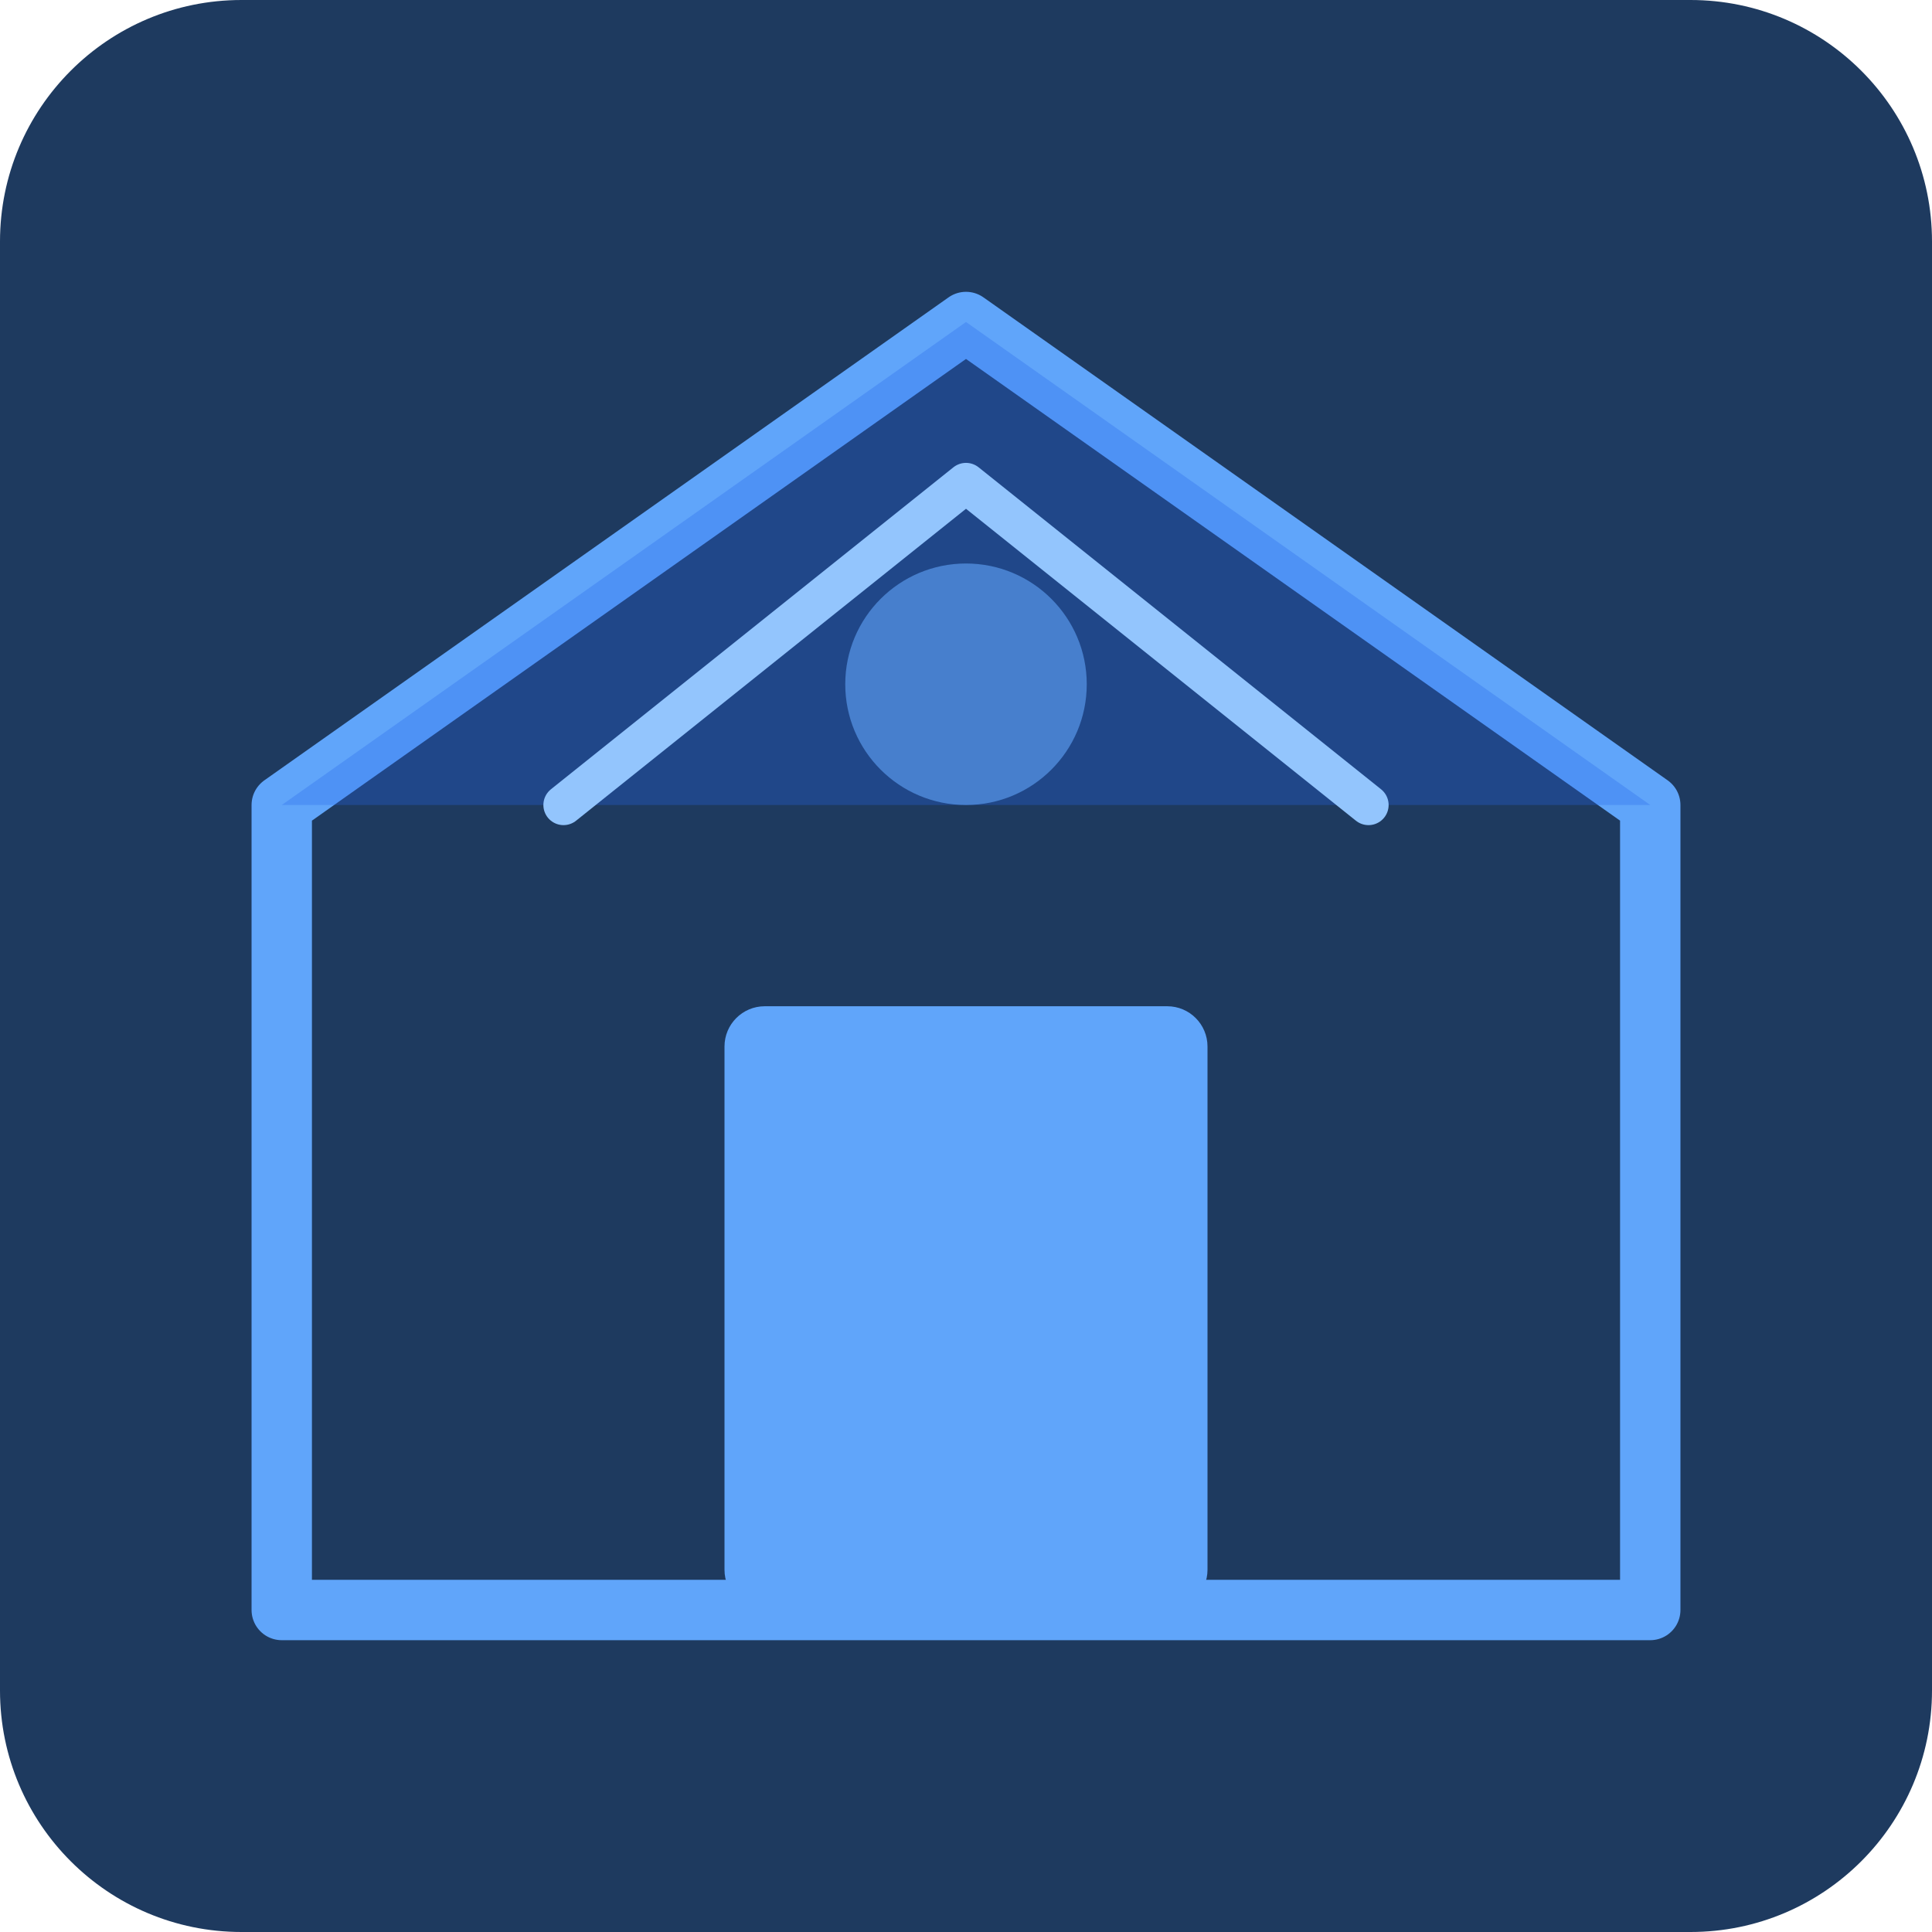
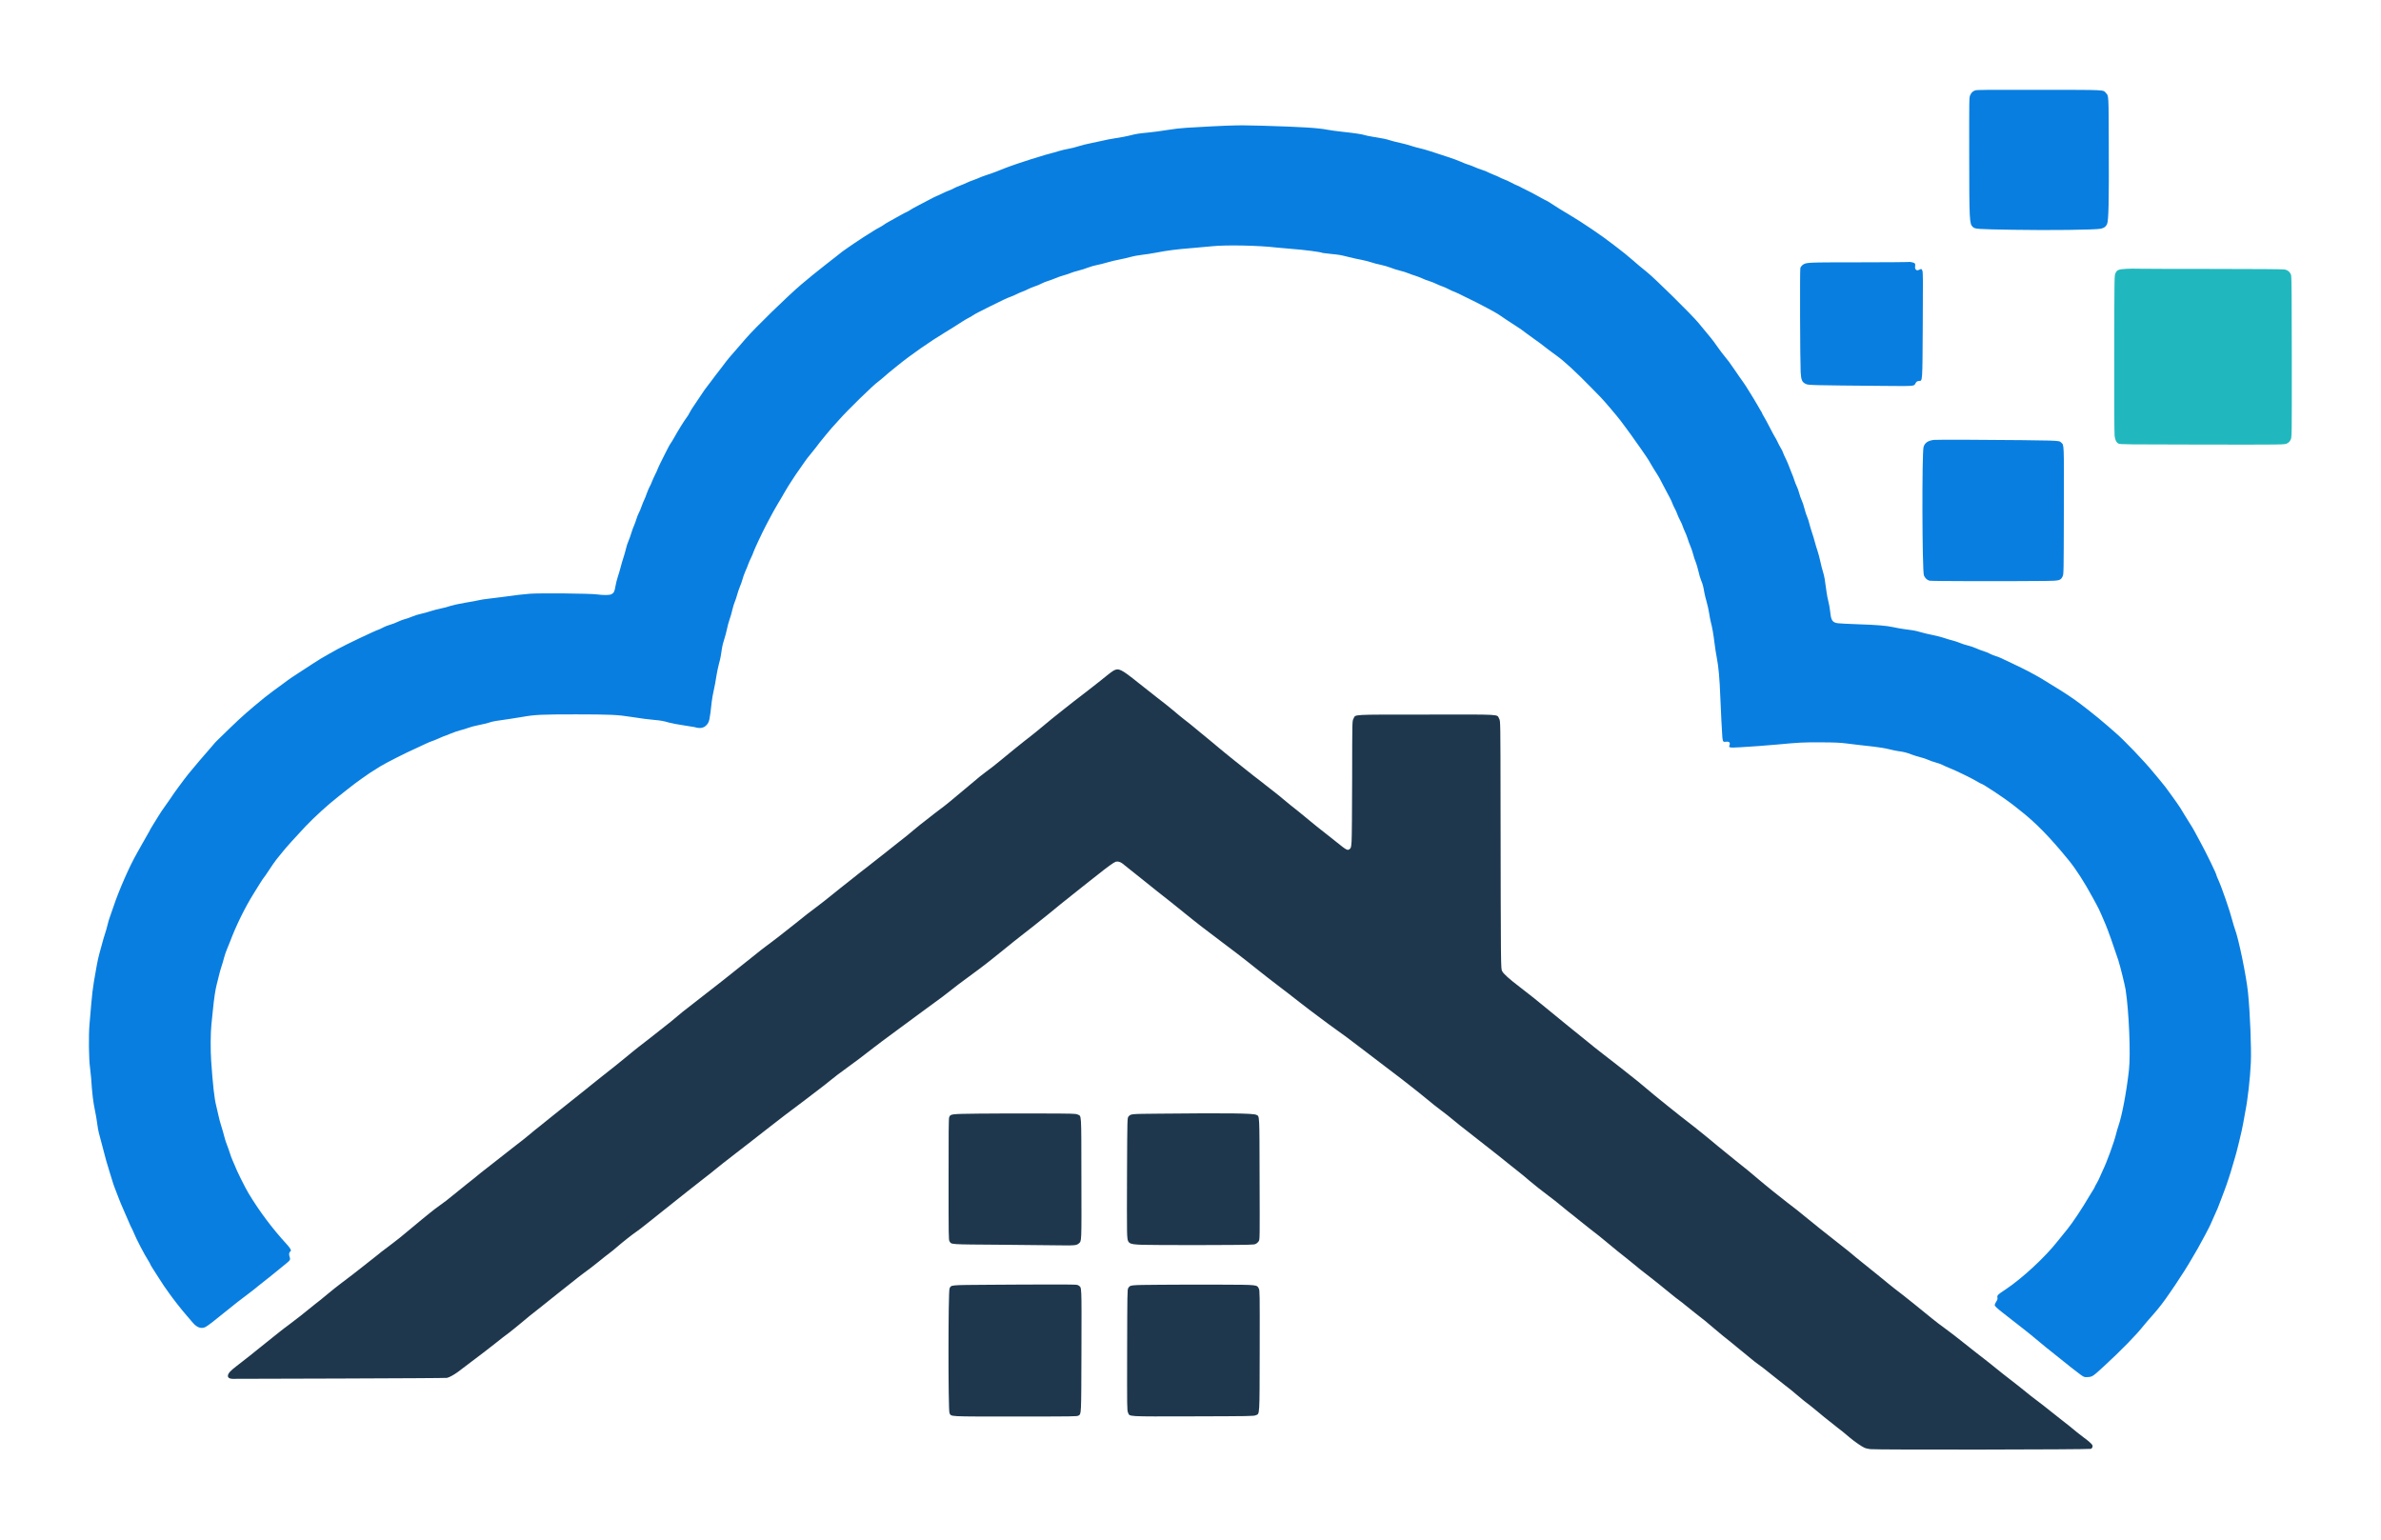
- <svg xmlns="http://www.w3.org/2000/svg" viewBox="0 0 192 192" width="192" height="192">
-   <rect width="192" height="192" rx="24" fill="#1e3a5f" />
-   <path d="M96 32L28 80v80h136V80L96 32z" fill="none" stroke="#60a5fa" stroke-width="6" stroke-linejoin="round" />
-   <path d="M96 32L28 80h136L96 32z" fill="#2563eb" opacity="0.3" />
-   <rect x="72" y="100" width="48" height="60" rx="4" fill="#60a5fa" />
-   <circle cx="96" cy="68" r="12" fill="#60a5fa" opacity="0.6" />
-   <path d="M56 80l40-32 40 32" fill="none" stroke="#93c5fd" stroke-width="4" stroke-linecap="round" stroke-linejoin="round" />
+ <svg xmlns="http://www.w3.org/2000/svg" viewBox="18.4 14.4 4689.2 3032.5" width="4689" height="3032">
+   <g transform="translate(120,120) scale(1)">
+     <g transform="translate(0,2820) scale(0.1,-0.1)" fill="#1E374D">
+       <path d="M20911 16045 c-24 -14 -86 -60 -138 -103 -126 -102 -202 -162 -358 -283 -71 -55 -150 -116 -175 -135 -25 -20 -76 -59 -113 -87 -38 -29 -116 -90 -174 -137 -58 -47 -120 -96 -138 -110 -51 -39 -171 -137 -280 -228 -55 -45 -120 -100 -145 -120 -25 -21 -74 -60 -109 -87 -35 -28 -90 -70 -122 -95 -70 -54 -323 -260 -474 -385 -109 -90 -163 -133 -295 -230 -66 -49 -113 -86 -295 -240 -382 -322 -496 -415 -595 -487 -45 -33 -157 -119 -279 -216 -36 -28 -91 -71 -121 -94 -30 -24 -86 -70 -125 -103 -38 -34 -98 -84 -133 -111 -35 -27 -96 -75 -135 -106 -40 -32 -105 -84 -145 -115 -40 -32 -93 -74 -117 -93 -149 -119 -355 -281 -401 -315 -59 -44 -149 -115 -329 -259 -66 -53 -145 -115 -175 -138 -30 -23 -117 -93 -194 -156 -76 -62 -202 -161 -280 -219 -189 -142 -180 -135 -434 -339 -123 -98 -256 -204 -297 -234 -40 -30 -107 -82 -150 -115 -43 -33 -97 -73 -120 -90 -22 -16 -61 -46 -86 -65 -24 -20 -75 -61 -114 -91 -96 -76 -208 -165 -356 -284 -262 -209 -357 -285 -450 -356 -53 -41 -165 -128 -249 -194 -84 -66 -177 -138 -205 -160 -143 -109 -204 -158 -410 -332 -38 -32 -86 -69 -105 -83 -19 -13 -73 -56 -120 -95 -47 -39 -146 -117 -220 -173 -74 -56 -160 -122 -190 -147 -30 -25 -82 -66 -115 -92 -33 -26 -103 -84 -156 -128 -116 -96 -278 -226 -444 -355 -67 -52 -155 -122 -194 -155 -40 -33 -96 -78 -124 -100 -29 -22 -127 -100 -219 -175 -92 -74 -233 -187 -314 -250 -81 -63 -187 -149 -237 -190 -49 -41 -113 -93 -142 -115 -59 -45 -109 -86 -240 -195 -49 -42 -157 -127 -240 -189 -82 -63 -177 -137 -210 -165 -34 -28 -139 -111 -235 -184 -96 -73 -204 -158 -240 -188 -36 -30 -100 -83 -143 -117 -43 -34 -107 -84 -142 -112 -34 -27 -118 -95 -185 -150 -191 -156 -249 -201 -340 -264 -47 -33 -130 -96 -185 -141 -55 -45 -131 -107 -170 -138 -38 -31 -135 -110 -213 -177 -217 -181 -237 -198 -367 -296 -196 -147 -267 -202 -304 -235 -20 -17 -76 -61 -126 -99 -49 -38 -135 -106 -190 -150 -55 -44 -127 -100 -160 -125 -32 -25 -126 -96 -208 -158 -83 -62 -201 -156 -265 -210 -63 -53 -138 -115 -167 -137 -29 -22 -73 -56 -97 -76 -202 -166 -403 -324 -513 -404 -53 -38 -128 -96 -168 -128 -40 -32 -106 -84 -147 -117 -80 -63 -308 -246 -480 -385 -58 -47 -163 -129 -235 -183 -129 -98 -174 -149 -175 -198 0 -36 35 -57 93 -57 28 0 984 3 2122 6 1139 4 2084 9 2100 13 46 10 132 57 210 113 80 59 338 254 424 321 32 25 91 70 131 100 40 30 129 100 199 155 133 106 133 106 257 199 44 33 144 114 223 180 79 67 161 135 182 151 21 17 74 59 120 95 45 36 108 85 139 110 32 25 91 72 131 105 39 33 104 84 143 114 39 29 158 124 265 210 107 86 228 181 270 211 122 90 163 120 267 204 159 128 184 148 243 192 31 23 92 72 135 110 119 103 320 262 401 316 28 18 117 87 199 153 82 66 160 129 175 139 14 11 79 63 144 115 65 53 131 105 146 116 15 11 60 47 100 80 72 59 124 100 252 200 35 27 138 108 229 180 91 72 183 144 205 160 22 16 78 61 125 101 47 39 106 86 131 105 59 44 175 134 264 205 65 52 144 112 270 209 53 40 161 125 284 222 36 29 126 99 200 155 73 57 159 123 191 148 32 25 132 100 222 167 89 67 185 139 212 160 82 64 288 222 346 265 30 23 80 63 110 88 62 53 235 185 326 248 128 91 376 278 534 403 52 41 122 94 155 118 65 46 161 117 307 227 51 38 138 103 193 142 55 40 136 100 180 133 44 34 146 109 227 167 251 182 371 271 456 341 71 58 228 177 296 225 149 106 421 312 548 416 30 25 113 91 184 148 71 57 174 140 229 185 55 45 147 117 205 161 57 43 138 106 179 140 40 33 100 81 132 106 69 53 267 214 395 320 50 41 160 129 244 195 85 66 172 136 195 155 23 19 77 62 120 95 43 33 119 93 169 133 179 144 318 244 352 254 24 6 46 6 72 -3 43 -14 35 -8 227 -164 81 -66 171 -138 201 -160 29 -22 85 -67 125 -100 40 -33 120 -97 178 -143 206 -161 366 -288 566 -451 71 -58 150 -122 176 -141 25 -19 93 -72 150 -118 57 -45 244 -187 415 -315 171 -127 389 -295 485 -371 96 -77 199 -159 229 -182 30 -24 105 -82 165 -130 61 -48 170 -133 244 -188 154 -117 196 -149 396 -306 81 -63 169 -131 195 -150 26 -19 128 -96 227 -170 99 -74 228 -170 289 -212 158 -112 244 -176 534 -398 176 -135 308 -235 525 -400 192 -145 265 -202 386 -297 57 -46 143 -113 190 -150 47 -38 124 -100 170 -138 87 -74 174 -142 265 -210 86 -64 163 -125 253 -200 85 -71 151 -123 276 -220 39 -30 91 -71 117 -92 25 -21 113 -90 195 -153 81 -63 211 -165 288 -226 77 -62 183 -147 235 -189 52 -42 119 -95 149 -118 82 -65 181 -147 231 -191 47 -42 275 -223 360 -285 90 -67 165 -125 250 -196 47 -39 113 -93 148 -121 35 -27 80 -62 101 -79 22 -16 83 -66 136 -110 54 -44 143 -115 199 -158 162 -125 215 -167 316 -252 124 -104 328 -271 388 -315 26 -19 88 -69 136 -110 91 -77 199 -163 326 -260 90 -69 217 -171 346 -277 139 -114 202 -164 254 -201 25 -17 77 -59 115 -91 39 -33 122 -99 185 -148 149 -114 256 -201 355 -288 75 -66 295 -246 354 -290 14 -10 63 -51 109 -90 46 -38 112 -92 147 -120 34 -27 98 -79 140 -115 42 -35 103 -83 135 -105 57 -39 150 -111 260 -201 87 -71 206 -165 270 -214 108 -83 135 -104 235 -190 98 -84 180 -150 274 -220 26 -19 87 -69 135 -110 49 -41 105 -88 126 -105 186 -149 243 -194 281 -223 55 -40 111 -86 225 -183 94 -79 240 -180 296 -203 18 -8 67 -19 108 -24 113 -15 4319 -9 4347 6 25 14 37 44 28 71 -7 22 -92 97 -176 156 -31 22 -89 67 -129 100 -122 102 -166 137 -286 230 -126 98 -274 215 -369 292 -33 26 -89 70 -125 96 -72 53 -161 122 -270 212 -40 33 -96 78 -125 100 -29 22 -90 69 -135 105 -45 36 -106 83 -135 105 -29 22 -85 67 -125 100 -40 33 -98 80 -130 105 -32 25 -94 74 -140 110 -45 36 -103 81 -129 100 -26 19 -83 64 -127 100 -43 36 -126 101 -183 145 -57 44 -126 98 -153 120 -28 22 -89 68 -137 103 -122 89 -214 158 -291 222 -37 30 -94 76 -126 102 -33 26 -135 110 -229 186 -93 76 -196 158 -229 182 -132 101 -167 128 -257 201 -52 42 -151 123 -220 180 -69 57 -172 140 -229 184 -57 44 -146 116 -198 160 -122 103 -157 132 -289 235 -59 47 -166 131 -238 188 -71 57 -152 121 -180 142 -110 87 -236 189 -316 256 -46 38 -107 88 -135 110 -28 21 -118 91 -200 154 -82 63 -204 159 -272 215 -68 55 -143 116 -166 135 -24 19 -81 67 -127 106 -181 154 -232 196 -454 372 -126 101 -277 223 -335 272 -58 49 -127 107 -155 129 -27 22 -77 63 -110 90 -33 28 -127 104 -210 169 -196 153 -215 169 -285 222 -33 25 -146 115 -252 201 -106 86 -220 178 -253 205 -33 27 -91 76 -130 109 -116 100 -238 199 -520 420 -38 30 -100 78 -137 107 -36 29 -126 99 -200 155 -73 57 -156 122 -185 145 -28 24 -116 95 -195 158 -161 130 -273 220 -328 265 -77 62 -229 186 -330 270 -264 218 -437 357 -621 497 -210 160 -325 263 -350 315 -27 55 -27 -29 -32 3323 -2 1605 -2 1605 -27 1649 -51 92 89 84 -1443 82 -1526 -1 -1376 7 -1427 -82 -25 -44 -25 -44 -26 -1164 -1 -616 -6 -1178 -11 -1249 -9 -123 -11 -130 -37 -153 -41 -35 -60 -25 -261 137 -27 23 -72 58 -100 80 -183 141 -406 320 -505 405 -53 45 -251 205 -308 248 -20 16 -77 63 -127 105 -49 43 -139 115 -200 162 -60 46 -126 98 -146 114 -20 17 -69 56 -109 86 -95 71 -186 143 -339 266 -68 54 -141 113 -162 129 -21 17 -60 48 -86 69 -26 22 -82 67 -123 100 -41 33 -93 76 -115 95 -22 20 -98 83 -169 141 -71 58 -172 141 -225 185 -126 106 -233 192 -290 234 -25 19 -64 50 -87 70 -22 20 -87 74 -145 121 -98 81 -154 126 -290 230 -100 78 -270 212 -374 295 -343 275 -391 298 -494 240z M18260 7321 c-562 -7 -558 -6 -584 -74 -9 -24 -12 -320 -11 -1222 0 -1121 1 -1192 18 -1218 43 -66 -28 -61 1027 -69 525 -4 1059 -9 1185 -12 244 -5 293 1 334 37 58 53 55 -16 52 1282 -2 1332 4 1219 -74 1258 -35 18 -81 19 -740 21 -386 2 -929 0 -1207 -3z M21795 7320 c-550 -5 -538 -4 -585 -55 -25 -27 -25 -27 -30 -1053 -3 -565 -3 -1107 0 -1204 7 -258 7 -258 300 -271 107 -4 645 -7 1195 -5 972 3 1001 4 1040 23 22 11 48 35 60 55 20 35 20 45 16 1225 -3 1305 1 1228 -64 1262 -58 31 -565 37 -1932 23z M18490 3950 c-818 -6 -769 -1 -806 -73 -27 -51 -28 -2405 -1 -2454 39 -73 -57 -68 1297 -68 1161 0 1217 1 1244 18 56 37 54 -17 58 1282 3 1315 7 1233 -55 1279 -28 21 -37 21 -515 21 -268 1 -818 -2 -1222 -5z M21840 3950 c-622 -5 -595 -3 -637 -67 -17 -25 -18 -100 -21 -1216 -2 -1165 -2 -1189 17 -1233 38 -85 -63 -79 1286 -76 1125 3 1192 4 1231 22 79 34 74 -48 77 1280 2 1143 1 1176 -17 1214 -39 77 -18 75 -737 78 -349 2 -888 1 -1199 -2z" />
+     </g>
+     <g transform="translate(0,2820) scale(0.1,-0.1)" fill="#087EE1">
+       <path d="M37887 27476 c-51 -19 -76 -42 -100 -96 -20 -44 -20 -60 -19 -1165 1 -1316 4 -1370 73 -1431 45 -40 77 -42 789 -54 716 -13 1628 -1 1729 21 66 15 99 38 123 89 32 65 40 417 35 1570 -3 993 -1 956 -55 1013 -63 67 40 62 -1312 64 -1017 2 -1231 0 -1263 -11z M23130 26780 c-180 -7 -316 -14 -780 -41 -107 -6 -255 -23 -380 -44 -113 -19 -281 -41 -375 -50 -184 -17 -232 -25 -370 -60 -49 -13 -166 -35 -260 -49 -93 -14 -224 -39 -290 -56 -66 -16 -171 -38 -233 -50 -62 -11 -159 -36 -215 -54 -56 -19 -147 -42 -202 -51 -55 -9 -140 -30 -190 -45 -49 -16 -128 -38 -175 -50 -47 -11 -132 -36 -190 -55 -58 -18 -143 -45 -190 -58 -110 -33 -412 -136 -515 -177 -44 -18 -114 -45 -155 -62 -41 -16 -127 -47 -190 -67 -63 -21 -133 -47 -155 -58 -22 -11 -71 -30 -110 -43 -38 -13 -96 -36 -128 -52 -32 -16 -90 -40 -130 -55 -40 -14 -99 -40 -132 -58 -33 -18 -78 -38 -100 -45 -22 -7 -78 -32 -125 -55 -47 -23 -96 -46 -110 -50 -14 -4 -92 -44 -175 -88 -82 -44 -180 -95 -217 -114 -37 -18 -95 -51 -129 -73 -34 -22 -66 -40 -71 -40 -5 0 -71 -35 -146 -77 -75 -42 -168 -94 -206 -115 -39 -21 -84 -49 -100 -62 -17 -13 -55 -35 -83 -50 -29 -14 -86 -47 -127 -74 -41 -26 -124 -78 -183 -115 -59 -38 -146 -95 -193 -128 -47 -33 -110 -77 -140 -96 -30 -20 -71 -49 -90 -64 -19 -16 -71 -56 -115 -91 -44 -34 -109 -85 -145 -113 -36 -28 -94 -73 -128 -101 -98 -75 -303 -243 -416 -339 -266 -225 -928 -871 -1097 -1069 -46 -55 -120 -140 -164 -190 -153 -174 -200 -230 -230 -271 -34 -48 -118 -157 -199 -260 -30 -38 -74 -97 -97 -130 -23 -33 -54 -73 -69 -90 -16 -16 -78 -106 -140 -200 -62 -93 -125 -188 -141 -210 -16 -22 -45 -70 -64 -106 -18 -36 -44 -79 -58 -95 -39 -47 -184 -281 -252 -406 -23 -42 -52 -89 -64 -104 -12 -15 -39 -64 -61 -108 -21 -45 -48 -97 -59 -116 -31 -56 -141 -284 -141 -294 0 -5 -18 -44 -40 -87 -22 -44 -51 -108 -65 -144 -13 -36 -35 -84 -49 -107 -13 -24 -38 -82 -55 -130 -16 -48 -39 -105 -51 -128 -12 -23 -35 -80 -52 -128 -16 -48 -41 -105 -53 -127 -13 -22 -33 -74 -46 -115 -12 -41 -35 -104 -51 -140 -16 -36 -41 -103 -54 -150 -14 -47 -38 -114 -54 -150 -17 -36 -39 -105 -50 -155 -12 -49 -34 -128 -50 -175 -16 -47 -40 -130 -54 -185 -14 -55 -39 -140 -56 -190 -17 -49 -37 -132 -46 -184 -16 -103 -32 -134 -78 -159 -38 -20 -151 -22 -286 -4 -134 19 -1137 28 -1325 13 -150 -12 -256 -25 -540 -64 -99 -14 -229 -30 -290 -36 -60 -6 -135 -18 -165 -26 -30 -8 -152 -31 -270 -50 -128 -22 -248 -48 -300 -65 -47 -17 -130 -39 -185 -49 -55 -11 -147 -35 -205 -54 -58 -19 -143 -43 -189 -52 -46 -9 -120 -32 -164 -51 -44 -19 -110 -42 -146 -51 -36 -9 -100 -33 -141 -53 -41 -21 -111 -47 -154 -59 -44 -12 -107 -37 -140 -55 -34 -19 -72 -37 -86 -41 -60 -16 -678 -310 -810 -385 -36 -21 -112 -63 -170 -95 -117 -65 -196 -112 -315 -190 -44 -29 -165 -108 -270 -176 -104 -67 -204 -134 -221 -148 -17 -14 -66 -51 -109 -81 -96 -68 -294 -215 -357 -267 -306 -250 -446 -373 -672 -592 -292 -283 -292 -282 -328 -327 -18 -23 -69 -82 -113 -131 -76 -85 -237 -274 -380 -448 -75 -91 -309 -409 -345 -470 -14 -22 -63 -93 -110 -157 -47 -64 -110 -158 -140 -209 -30 -51 -77 -126 -104 -168 -26 -41 -51 -82 -54 -90 -2 -9 -26 -52 -52 -96 -26 -44 -73 -127 -105 -185 -32 -58 -76 -136 -98 -174 -153 -266 -363 -742 -477 -1086 -21 -63 -50 -146 -64 -184 -15 -37 -35 -107 -46 -155 -11 -47 -33 -126 -50 -176 -17 -49 -42 -135 -56 -190 -14 -55 -38 -145 -55 -200 -16 -55 -40 -165 -54 -245 -14 -80 -38 -221 -55 -315 -17 -95 -39 -278 -50 -415 -11 -135 -27 -324 -36 -420 -19 -213 -14 -685 10 -850 8 -58 17 -145 21 -195 21 -321 41 -488 80 -670 13 -60 31 -166 40 -235 9 -69 23 -150 31 -180 9 -30 40 -149 70 -265 65 -253 91 -347 149 -530 24 -77 51 -163 59 -191 8 -28 33 -98 56 -155 23 -57 52 -133 65 -169 13 -36 53 -132 90 -215 37 -82 85 -192 106 -244 21 -52 46 -105 54 -117 8 -13 28 -56 44 -96 47 -117 206 -423 283 -542 21 -33 38 -64 38 -69 0 -6 22 -45 49 -86 27 -42 81 -128 122 -191 40 -63 86 -133 101 -155 16 -22 61 -85 99 -140 86 -122 250 -331 344 -438 39 -44 92 -106 119 -139 86 -103 174 -133 258 -88 43 23 164 115 379 291 166 135 352 282 413 324 39 28 106 80 150 115 43 36 90 74 105 85 14 11 68 53 120 95 52 41 122 98 157 125 34 28 95 77 135 110 40 33 96 79 125 102 81 65 90 82 69 136 -16 44 -11 86 14 102 27 16 8 56 -66 138 -293 320 -543 654 -759 1013 -70 117 -237 454 -269 544 -7 20 -26 65 -43 100 -16 36 -40 99 -52 140 -12 41 -38 113 -56 159 -19 46 -44 122 -55 170 -11 47 -38 140 -59 206 -21 66 -46 158 -55 205 -10 47 -30 135 -45 195 -37 142 -67 413 -100 890 -14 203 -12 559 5 710 8 72 21 202 30 290 20 214 51 415 75 500 11 39 30 113 41 165 12 52 34 133 50 180 16 47 40 128 53 180 14 52 39 127 56 165 17 39 47 111 65 160 113 303 293 670 465 945 26 41 78 125 115 185 37 61 77 120 89 133 11 13 39 52 61 87 69 109 164 244 218 308 29 34 68 82 87 107 49 65 279 320 449 499 177 186 446 431 645 586 49 39 134 106 189 150 55 44 118 93 141 109 22 16 88 64 146 106 94 69 180 125 350 230 108 67 509 270 690 350 52 23 140 64 195 91 55 26 114 51 130 55 17 4 78 29 137 55 59 27 112 49 117 49 5 0 57 20 115 45 58 25 144 54 191 66 47 11 118 33 158 48 40 16 133 41 208 55 74 14 167 37 207 50 67 23 130 34 407 72 61 9 171 26 245 39 244 44 381 50 1055 50 675 -1 819 -7 1090 -50 192 -31 352 -51 460 -60 113 -9 188 -23 280 -51 44 -13 172 -38 285 -54 113 -17 213 -33 222 -36 106 -33 183 -19 237 42 54 61 61 94 101 459 6 55 24 156 40 225 16 69 38 187 49 264 12 76 34 186 50 245 17 58 35 135 40 171 5 36 15 101 22 145 6 44 26 124 45 178 18 54 42 145 54 202 11 58 34 141 50 186 17 44 41 129 54 187 14 59 36 133 50 164 14 31 34 93 46 137 11 43 36 116 55 162 20 45 43 112 52 148 9 36 35 109 58 161 24 52 48 113 55 135 7 22 30 74 50 115 21 41 46 100 55 130 15 47 171 379 237 505 12 22 40 76 63 120 50 96 129 240 175 315 18 30 47 78 63 105 17 28 49 84 72 125 23 41 57 98 76 127 19 29 59 91 89 138 30 48 88 132 128 188 40 56 91 129 113 162 22 33 73 98 113 145 39 47 83 101 96 120 56 81 350 437 380 460 4 3 40 43 81 90 153 176 678 688 769 750 19 14 71 56 115 95 44 39 113 98 154 130 41 33 95 77 120 97 240 196 646 479 919 642 78 46 278 172 352 221 36 24 90 55 120 70 30 15 69 37 85 50 17 12 71 43 120 67 50 25 153 77 230 116 200 101 344 168 390 182 22 7 74 29 115 50 41 20 93 43 115 50 22 7 69 28 105 46 36 18 100 45 142 59 43 13 102 38 130 54 29 16 87 39 128 52 41 12 109 37 150 55 41 18 110 42 154 54 43 11 105 32 139 46 33 14 105 37 161 50 56 14 139 40 186 59 47 18 125 41 174 50 50 9 140 32 200 50 61 19 172 45 246 59 75 14 173 37 219 51 46 14 145 32 220 41 75 8 204 28 286 44 213 42 412 67 705 90 140 11 320 27 400 36 275 29 928 15 1265 -26 44 -5 172 -17 285 -25 262 -20 591 -62 621 -81 3 -2 75 -10 160 -19 185 -19 179 -18 353 -61 76 -19 186 -44 245 -54 58 -11 145 -33 194 -49 48 -16 135 -40 195 -51 59 -12 145 -38 192 -56 47 -19 130 -46 186 -59 55 -13 126 -35 157 -49 31 -13 96 -37 144 -51 48 -15 112 -40 143 -55 30 -15 89 -38 130 -50 41 -12 104 -37 140 -55 36 -18 90 -40 120 -50 30 -10 87 -35 125 -55 39 -21 81 -41 95 -44 14 -4 70 -29 125 -56 271 -132 439 -216 525 -264 52 -29 127 -69 165 -90 39 -22 86 -51 105 -65 38 -28 185 -126 315 -209 88 -57 119 -78 215 -152 36 -27 101 -74 145 -105 78 -54 123 -88 280 -210 43 -33 113 -85 156 -115 143 -101 389 -327 693 -640 66 -68 144 -147 171 -175 73 -74 331 -378 396 -465 30 -41 75 -102 100 -134 67 -90 157 -214 195 -271 19 -27 59 -84 89 -125 88 -122 184 -267 209 -318 9 -18 38 -66 64 -107 108 -170 98 -151 234 -415 24 -47 60 -114 80 -150 20 -36 41 -83 48 -105 7 -22 28 -67 46 -101 19 -33 43 -86 53 -117 11 -31 35 -85 54 -119 19 -35 43 -88 52 -118 10 -30 30 -80 45 -110 16 -31 38 -89 51 -130 12 -41 37 -110 56 -152 18 -43 43 -115 54 -160 11 -46 33 -113 49 -149 15 -37 40 -119 54 -183 14 -64 38 -146 54 -183 30 -70 43 -119 62 -233 6 -36 26 -119 45 -185 19 -66 42 -167 50 -225 9 -58 22 -130 30 -162 32 -120 56 -259 75 -419 11 -92 33 -234 49 -315 31 -154 54 -412 66 -744 10 -266 35 -750 41 -810 10 -84 16 -92 73 -84 61 8 86 -17 68 -67 -20 -52 -11 -54 225 -41 209 12 484 32 703 52 454 42 507 45 855 44 296 -1 384 -5 530 -23 96 -12 211 -26 255 -31 44 -5 165 -19 269 -30 110 -13 234 -33 300 -50 61 -16 148 -34 193 -40 101 -13 174 -32 255 -65 35 -14 108 -37 163 -51 55 -13 129 -38 164 -54 35 -17 100 -40 144 -51 44 -11 107 -34 141 -51 33 -17 88 -41 121 -54 127 -48 487 -224 579 -283 28 -17 54 -31 59 -31 29 0 472 -294 612 -405 44 -35 108 -86 142 -112 324 -253 602 -538 978 -1000 135 -166 300 -422 458 -713 143 -261 120 -214 264 -550 42 -98 163 -439 247 -695 39 -122 129 -484 145 -585 66 -430 101 -1269 65 -1585 -49 -435 -137 -898 -209 -1103 -14 -40 -34 -109 -45 -155 -37 -155 -181 -551 -260 -712 -21 -44 -48 -104 -60 -134 -11 -30 -39 -84 -60 -121 -22 -36 -40 -71 -40 -76 0 -5 -16 -34 -36 -64 -20 -30 -53 -84 -74 -120 -121 -210 -330 -525 -424 -639 -94 -114 -131 -160 -195 -241 -244 -313 -704 -739 -1031 -955 -152 -100 -165 -113 -156 -158 5 -26 0 -43 -24 -80 -16 -26 -30 -56 -30 -66 0 -21 49 -67 170 -161 46 -36 141 -110 211 -165 70 -55 162 -127 205 -160 43 -33 99 -78 125 -100 119 -103 479 -396 641 -521 29 -23 100 -80 156 -125 57 -46 138 -108 180 -138 76 -53 76 -53 148 -49 88 6 95 10 318 215 335 308 632 612 771 788 38 47 144 171 224 260 84 95 193 237 291 382 19 28 73 107 119 174 108 159 251 385 330 524 35 61 85 146 111 190 53 90 250 461 250 472 0 3 24 58 54 122 65 137 114 257 166 401 20 58 47 130 60 160 32 80 126 364 145 440 9 36 29 104 45 152 38 111 154 589 175 721 9 56 27 156 40 222 49 242 96 658 110 970 13 284 -15 976 -55 1375 -33 328 -187 1075 -259 1257 -11 29 -34 106 -51 170 -45 180 -211 659 -274 795 -20 42 -36 82 -36 88 0 29 -201 444 -317 655 -36 66 -86 158 -110 204 -24 47 -73 128 -107 180 -34 53 -79 125 -100 161 -45 79 -112 185 -147 231 -14 19 -59 81 -99 139 -91 129 -163 224 -241 315 -33 39 -86 102 -117 140 -184 227 -604 665 -767 800 -33 27 -91 78 -129 113 -76 69 -324 273 -410 337 -30 22 -92 70 -138 106 -118 92 -333 235 -540 359 -50 30 -123 75 -162 100 -39 25 -111 68 -161 95 -49 27 -121 66 -160 87 -38 21 -99 52 -135 68 -36 17 -105 51 -155 75 -248 120 -305 145 -360 160 -33 10 -83 30 -111 45 -28 16 -84 39 -125 51 -40 12 -106 37 -146 56 -39 18 -112 42 -160 54 -48 11 -118 34 -155 50 -37 16 -105 39 -150 50 -46 11 -121 33 -167 50 -46 16 -151 43 -233 59 -82 16 -185 41 -229 55 -44 14 -110 29 -147 35 -37 5 -119 17 -182 25 -63 9 -155 26 -205 37 -133 30 -330 46 -700 58 -181 6 -359 15 -394 20 -107 15 -134 54 -151 225 -6 60 -22 150 -35 200 -13 50 -28 126 -34 170 -36 272 -46 329 -71 410 -16 50 -41 146 -55 215 -15 69 -40 163 -56 210 -16 47 -39 121 -50 165 -11 44 -37 132 -59 195 -21 63 -45 146 -54 184 -9 38 -27 94 -41 125 -14 30 -37 100 -51 156 -13 55 -38 129 -54 164 -17 35 -40 100 -51 144 -11 44 -33 105 -49 136 -15 32 -36 84 -46 117 -9 32 -33 97 -54 144 -20 47 -45 110 -55 140 -10 30 -37 93 -60 140 -24 47 -48 101 -54 121 -6 20 -26 61 -45 91 -18 30 -47 85 -64 122 -17 37 -40 79 -51 94 -10 15 -57 101 -103 192 -47 91 -99 187 -116 214 -18 28 -32 55 -32 60 0 6 -14 31 -31 56 -16 25 -43 71 -59 102 -17 32 -51 90 -77 131 -27 40 -73 115 -103 166 -30 51 -77 123 -105 162 -46 64 -84 117 -170 244 -98 143 -129 186 -184 250 -33 39 -100 126 -148 195 -48 69 -104 145 -125 170 -102 121 -186 223 -252 305 -124 152 -865 883 -1016 1002 -75 59 -209 171 -290 243 -74 66 -208 174 -291 236 -15 10 -64 48 -110 84 -199 155 -585 417 -829 561 -172 102 -262 158 -358 222 -48 31 -90 57 -94 57 -4 0 -79 40 -167 89 -87 49 -183 100 -212 112 -30 13 -76 36 -104 52 -27 16 -72 38 -100 49 -27 11 -77 34 -110 53 -33 18 -96 48 -140 65 -44 17 -90 38 -103 46 -12 8 -62 30 -110 48 -48 19 -103 43 -122 54 -19 11 -69 30 -110 43 -41 12 -106 37 -145 55 -38 18 -97 40 -130 49 -33 10 -96 34 -140 55 -44 21 -165 65 -270 99 -104 34 -251 82 -325 106 -74 25 -169 51 -210 60 -41 8 -122 31 -180 50 -58 19 -150 44 -205 55 -55 11 -143 33 -195 49 -99 31 -129 37 -343 72 -71 11 -145 26 -166 34 -50 17 -202 40 -436 65 -104 11 -237 29 -295 40 -195 38 -516 57 -1300 80 -357 10 -398 10 -700 0z M36569 24095 c-3 -3 -442 -5 -975 -6 -1051 -1 -1038 0 -1111 -55 -18 -14 -36 -39 -41 -58 -11 -39 -5 -1842 6 -2047 9 -160 27 -201 104 -237 48 -23 119 -25 1508 -37 623 -6 621 -6 645 42 20 39 36 52 73 55 72 6 68 -58 75 1103 6 906 5 1040 -8 1071 -12 28 -19 35 -32 29 -71 -30 -71 -30 -94 -10 -17 17 -20 28 -16 68 4 41 1 50 -17 62 -23 14 -109 29 -117 20z M37070 20591 c-117 -16 -175 -56 -201 -138 -34 -112 -28 -2447 7 -2532 22 -52 62 -90 109 -103 37 -10 1504 -13 2280 -5 281 3 303 9 342 88 22 44 22 44 25 1294 3 1368 6 1288 -53 1344 -48 44 32 42 -1839 55 -338 2 -640 1 -670 -3z" />
+     </g>
+     <g transform="translate(0,2820) scale(0.1,-0.1)" fill="#20B8BE">
+       <path d="M40865 23961 c-158 -9 -187 -21 -217 -89 -21 -47 -21 -54 -23 -1592 -2 -904 1 -1572 7 -1610 12 -87 35 -131 78 -152 32 -16 155 -17 1652 -19 1617 -2 1617 -2 1665 22 35 19 53 36 71 72 25 47 25 47 24 1622 -1 1132 -4 1587 -13 1617 -16 62 -63 103 -129 116 -36 7 -534 10 -1420 11 -751 0 -1410 2 -1465 4 -55 3 -158 2 -230 -2z" />
+     </g>
+   </g>
</svg>
